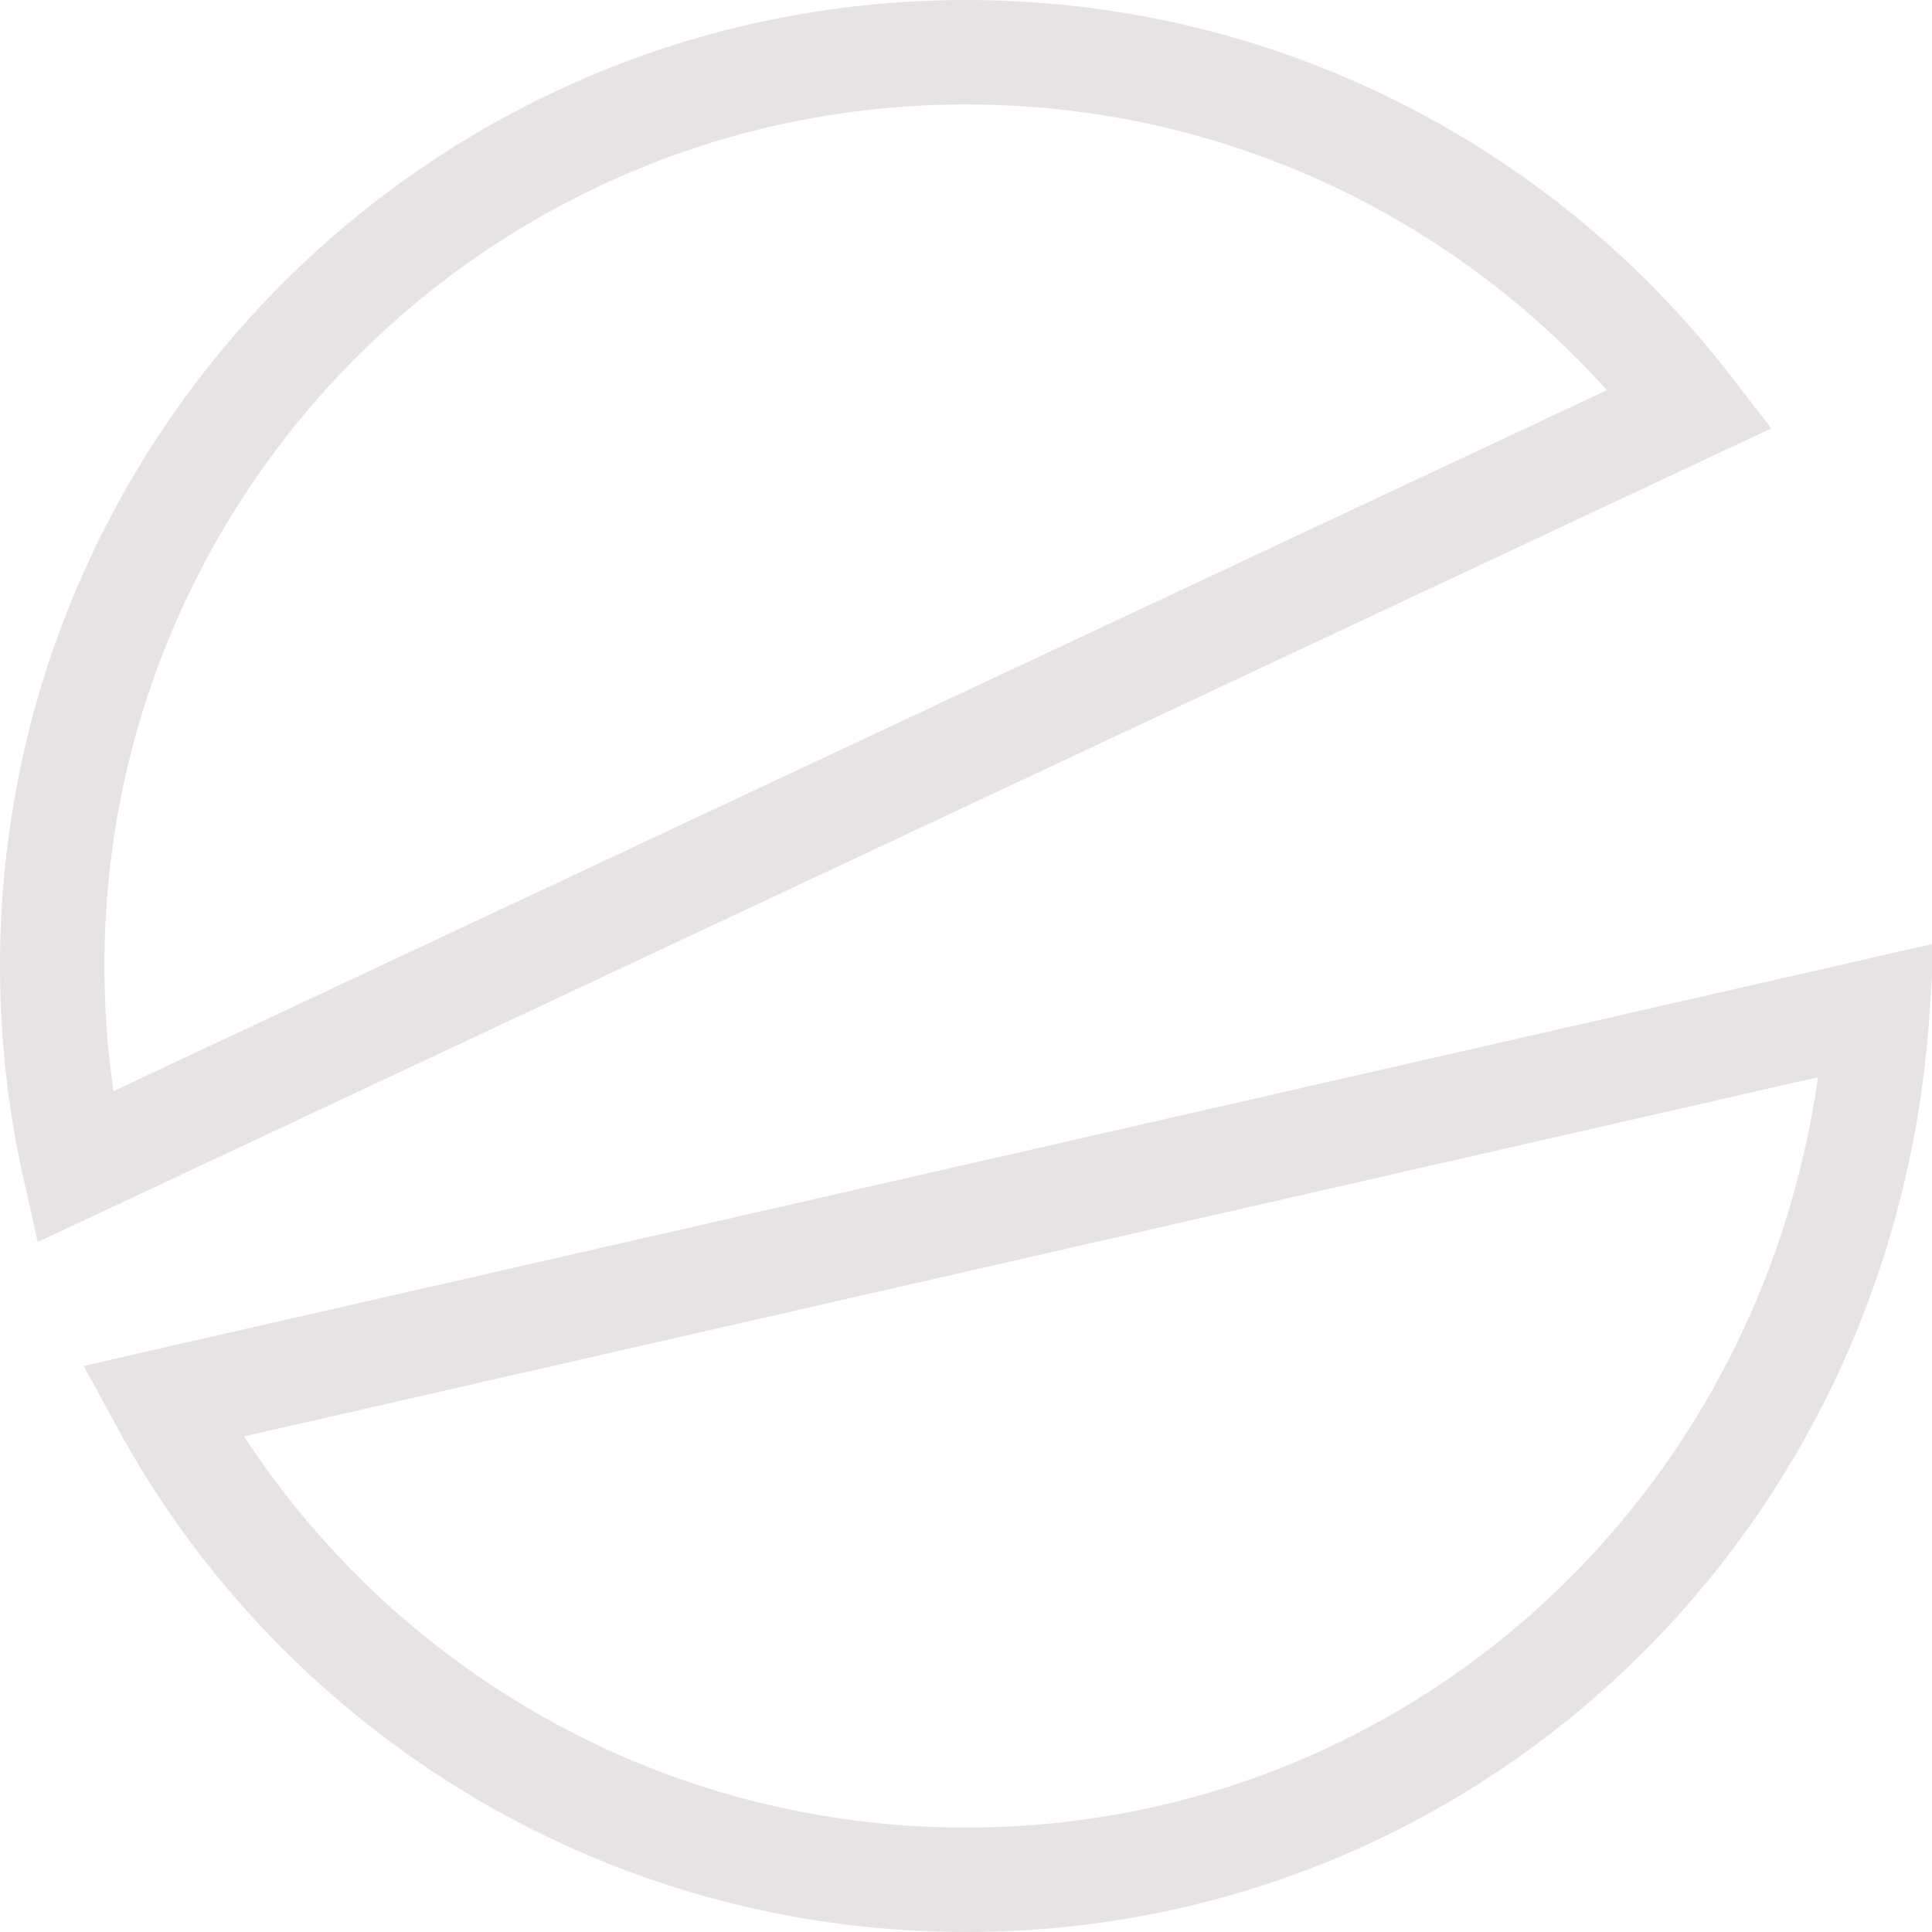
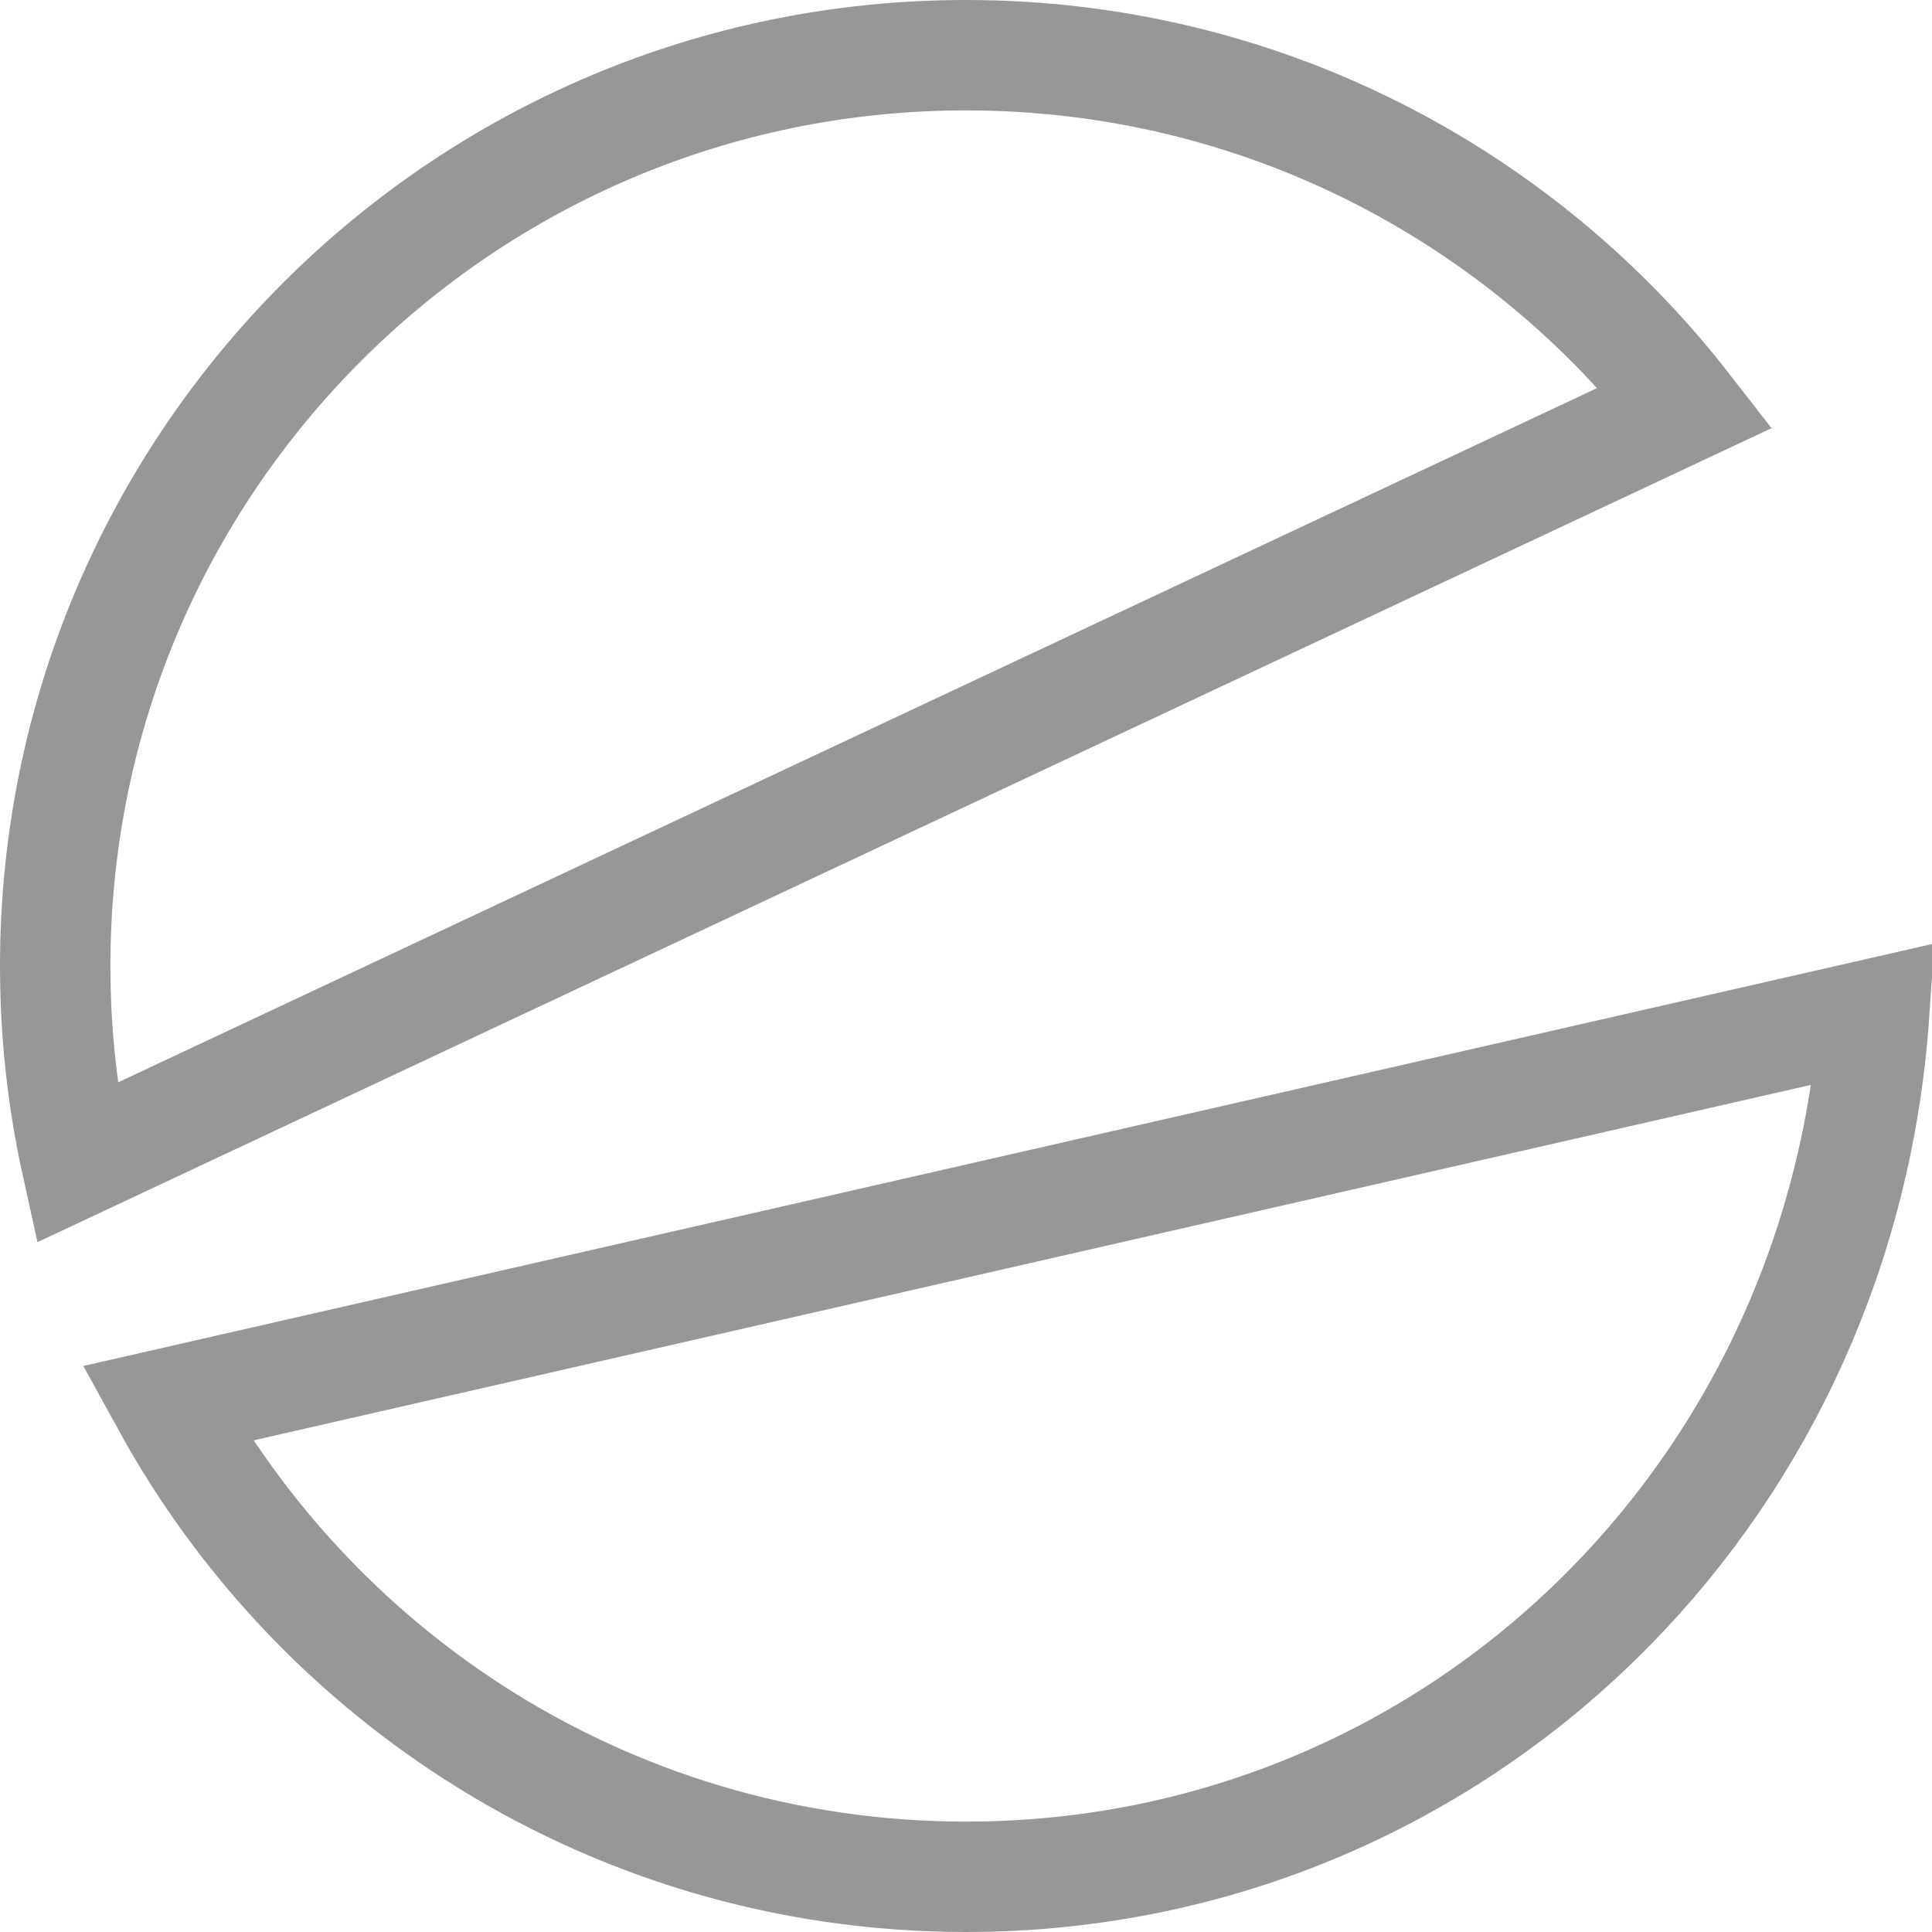
- <svg xmlns="http://www.w3.org/2000/svg" width="37px" height="37px" viewBox="0 0 37 37" version="1.1">
-   <g id="Artboard" stroke="none" stroke-width="1" fill="none" fill-rule="evenodd">
-     <path d="M35.955,19.344 L3.111,26.84 C4.52,29.434 6.566,31.632 9.038,33.224 C11.766,34.981 15.014,36 18.5,36 C23.352,36 27.743,34.025 30.911,30.784 C33.792,27.837 35.66,23.846 35.955,19.344 Z M18.5,1 C13.668,1 9.293,2.959 6.126,6.126 C2.959,9.293 1,13.668 1,18.5 C1,19.824 1.147,21.113 1.425,22.352 L32.37,7.828 C29.17,3.675 24.148,1 18.5,1 Z" id="logo" stroke="#E8E3E3" stroke-width="2" />
+ <svg xmlns="http://www.w3.org/2000/svg" width="35px" height="35px" viewBox="0 0 35 35" version="1.1">
+   <g id="Page-1" stroke="none" stroke-width="1" fill="none" fill-rule="evenodd">
+     <g id="Icons" transform="translate(-37, -42)" stroke="#979797" stroke-width="2">
+       <path d="M70.952,60.367 L40.024,67.426 C41.352,69.844 43.267,71.894 45.578,73.383 C48.151,75.039 51.213,76 54.5,76 C59.075,76 63.214,74.138 66.201,71.082 C68.902,68.319 70.66,64.582 70.952,60.367 Z M54.5,43 C49.944,43 45.819,44.847 42.833,47.833 C39.847,50.819 38,54.944 38,59.5 C38,60.724 38.133,61.918 38.386,63.066 L67.536,49.383 C64.517,45.499 59.8,43 54.5,43 Z" id="Logo" />
+     </g>
  </g>
</svg>
